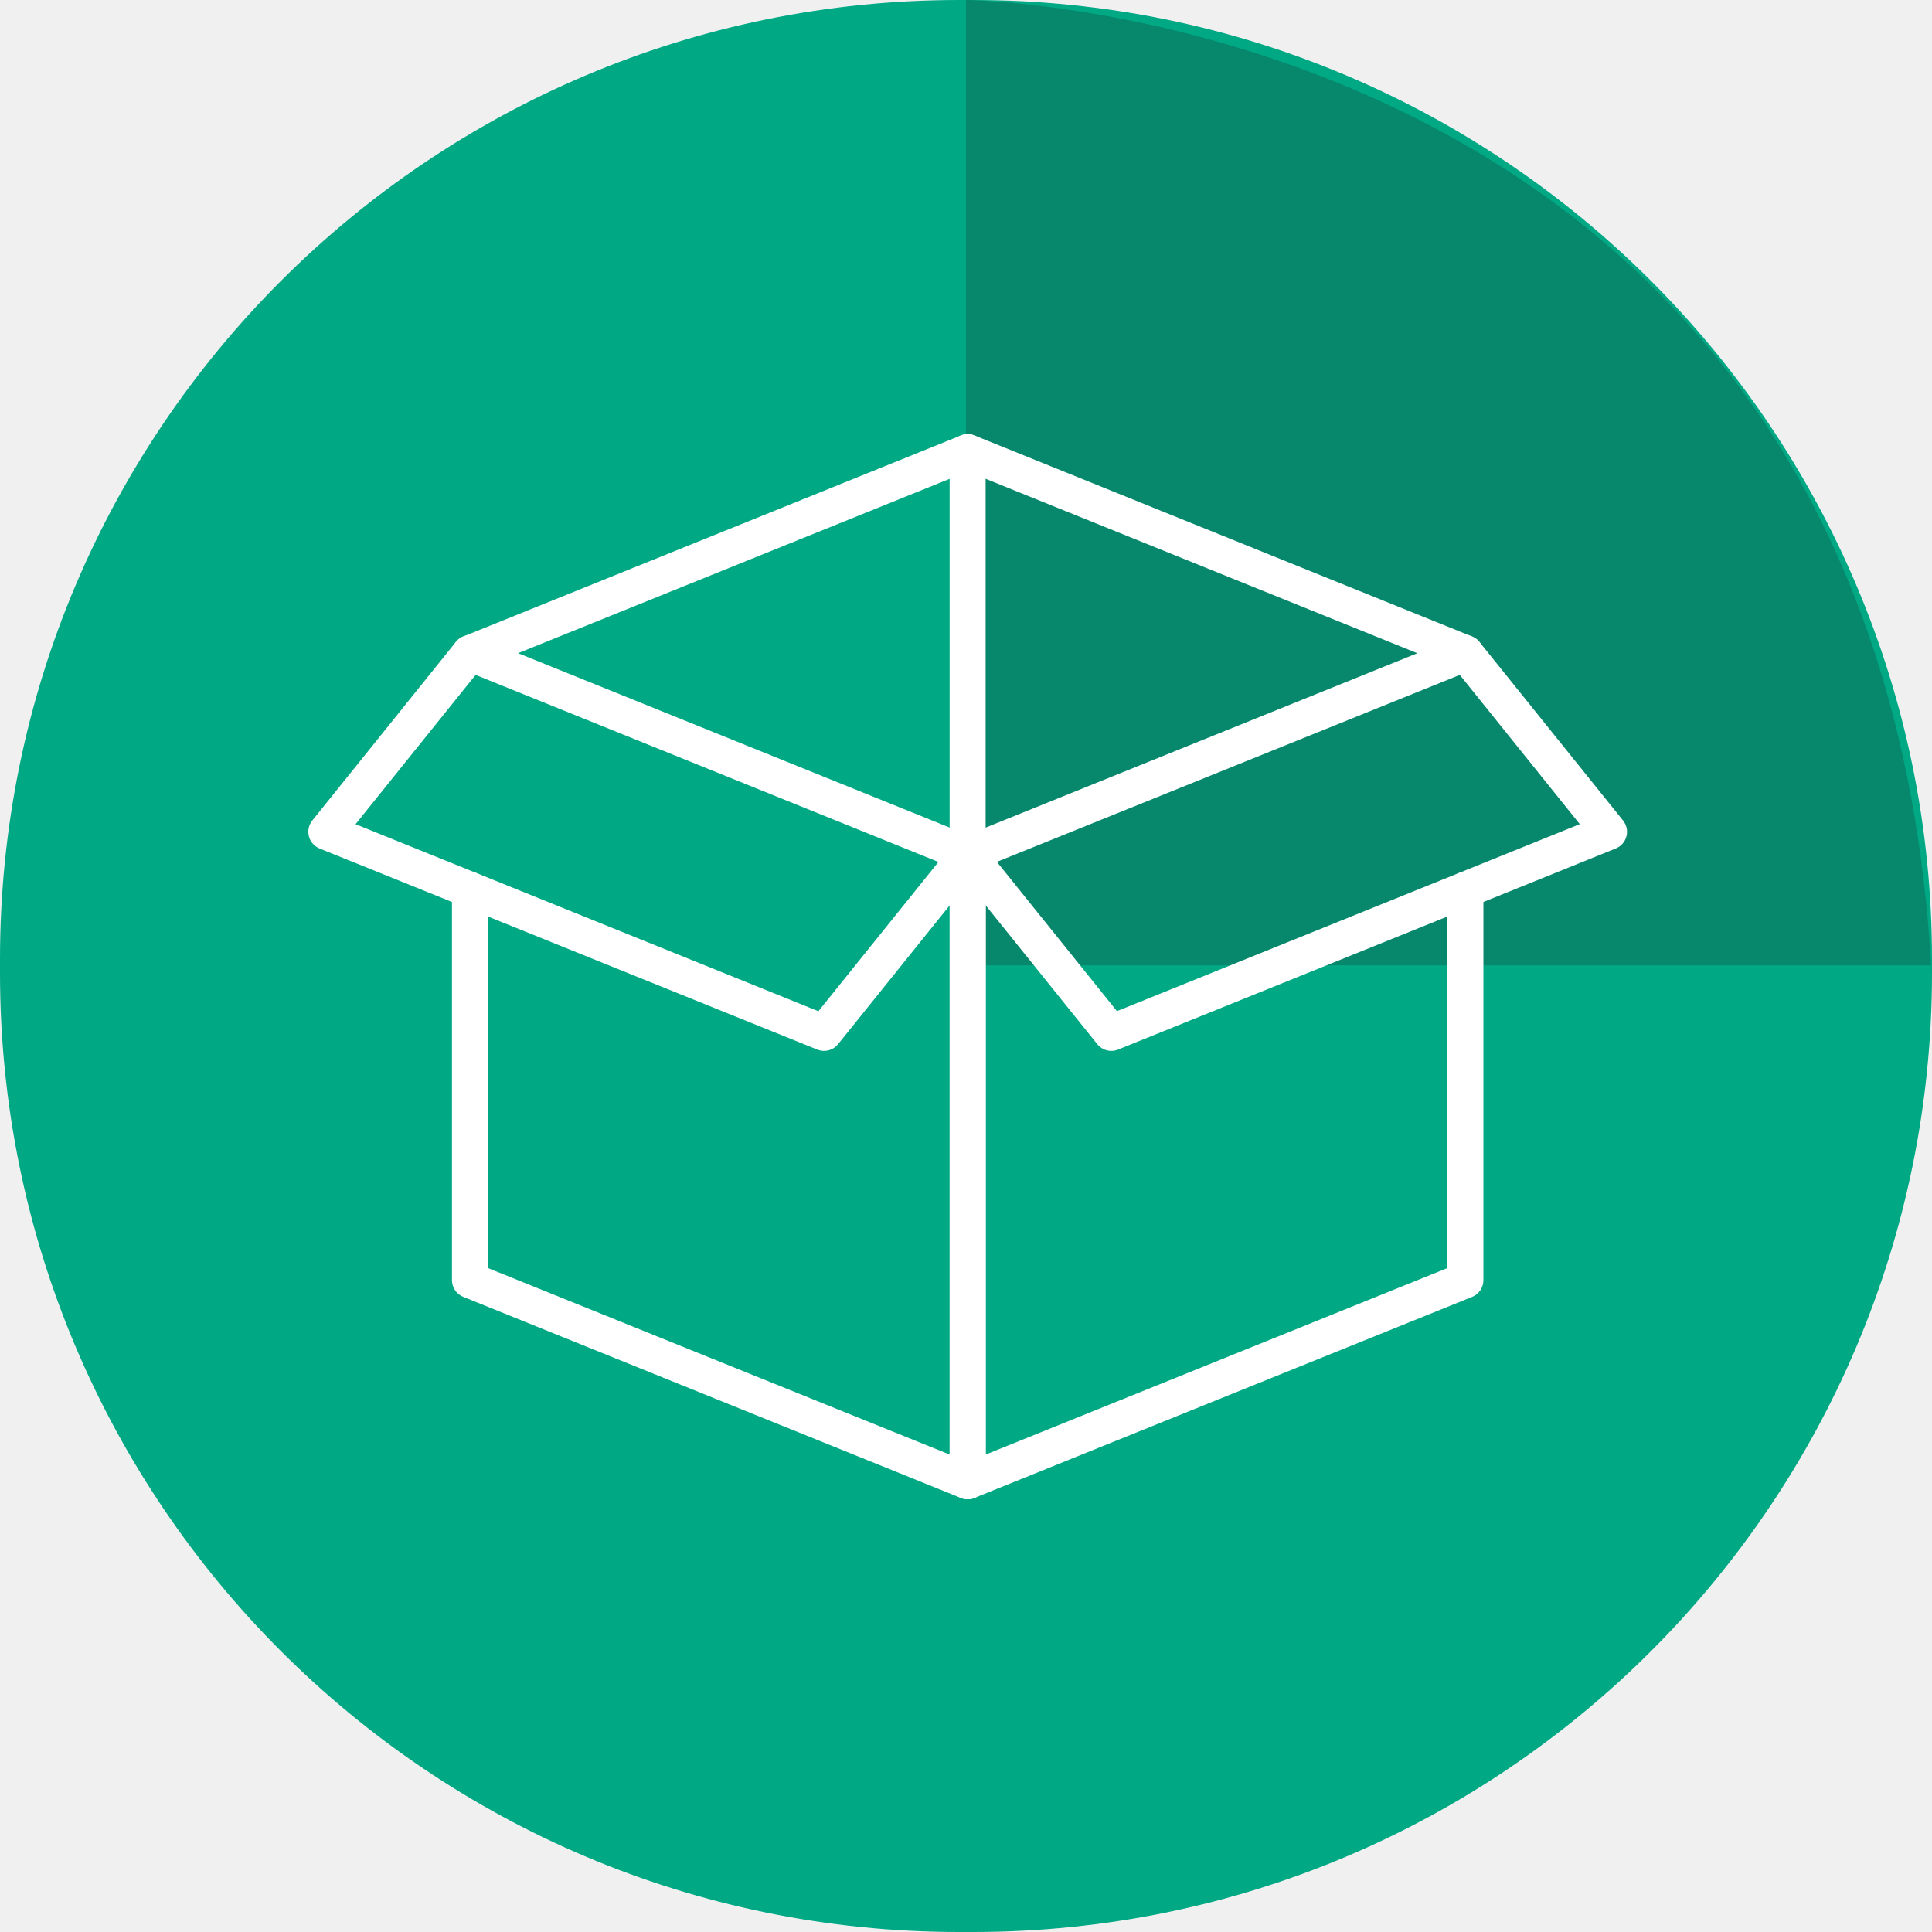
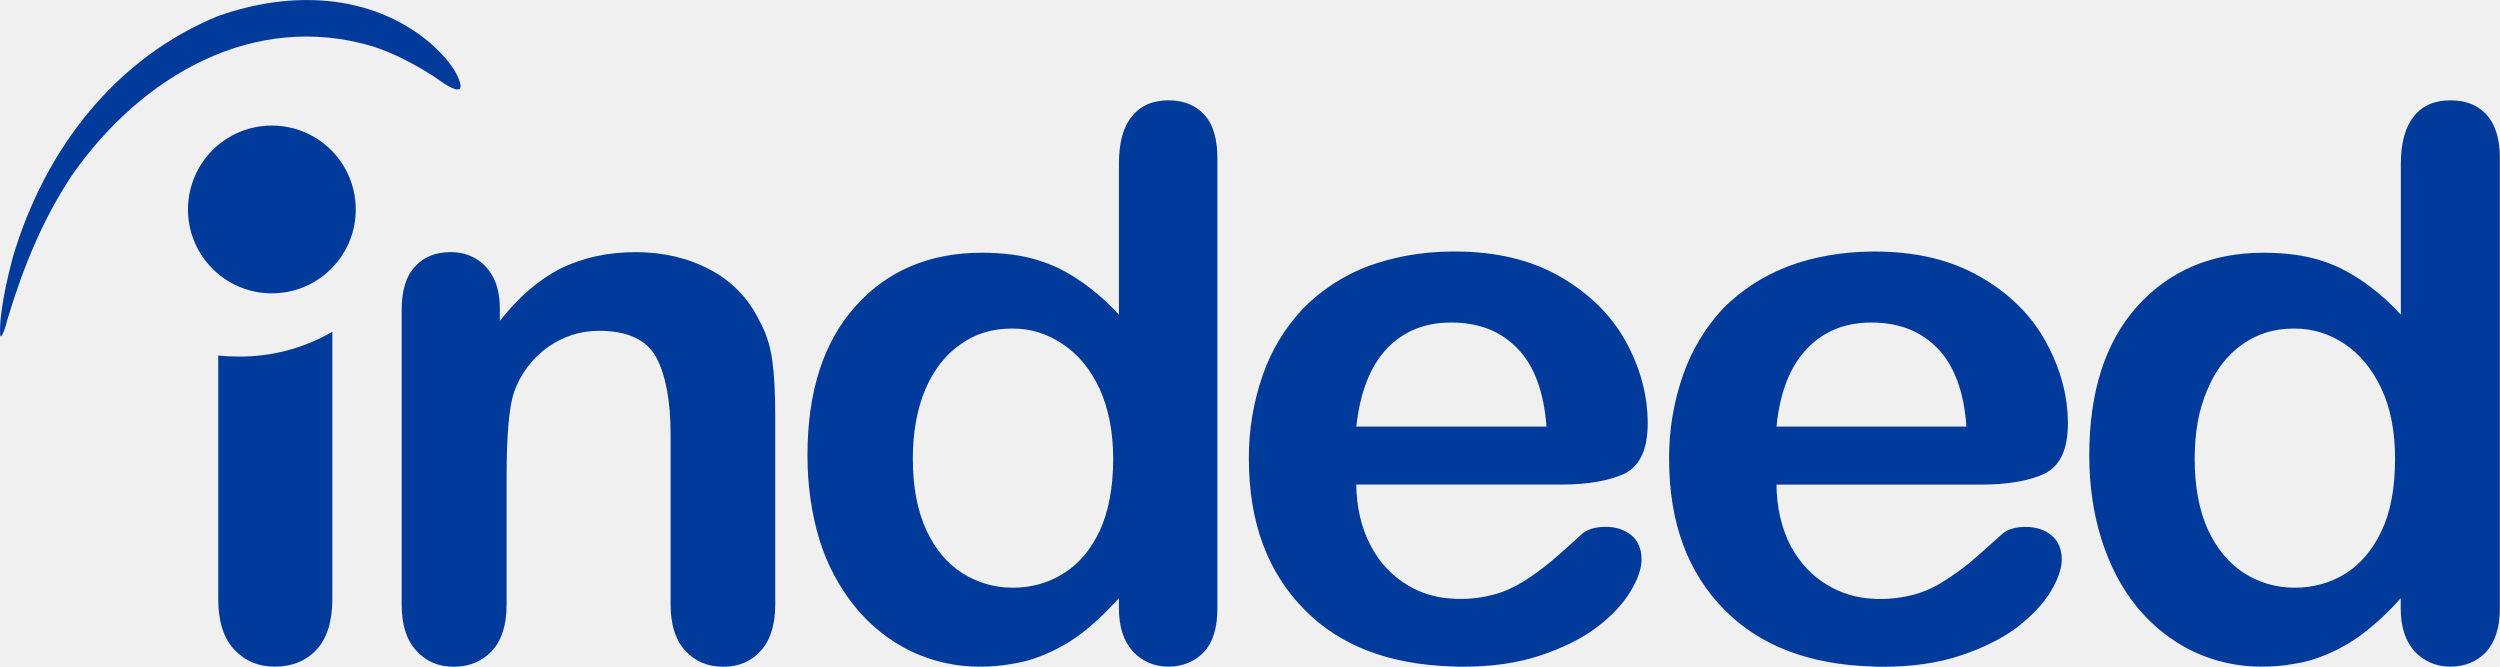
- <svg xmlns="http://www.w3.org/2000/svg" width="141" height="141" viewBox="0 0 141 141">
-   <g id="Group_1" data-name="Group 1" transform="translate(-1264 1220)">
-     <rect id="Rectangle_1" data-name="Rectangle 1" width="141" height="141" rx="70" transform="translate(1264 -1220)" fill="#00a884" />
-     <path id="Path_1" data-name="Path 1" d="M835.938,394.452C831.851,324.7,765.5,324,765.5,324v70.452Z" transform="translate(569 -1544)" fill="#07886c" />
-     <g id="box-11386" transform="translate(1286.752 -1212.508)">
-       <path id="Path_2" data-name="Path 2" d="M65.077,149.854a1.064,1.064,0,0,1-.4-.078L28.355,135.1a1.063,1.063,0,0,1-.665-.986V105.628a1.064,1.064,0,0,1,2.128,0V133.4l34.2,13.814v-44.18a1.064,1.064,0,0,1,2.128,0v45.758a1.064,1.064,0,0,1-1.064,1.064Z" transform="translate(-17.207 -48.178)" fill="#fff" stroke="#fff" stroke-width="0.5" />
-       <path id="Path_3" data-name="Path 3" d="M37.388,93.043a1.047,1.047,0,0,1-.4-.078L.665,78.291a1.064,1.064,0,0,1-.431-1.652L10.717,63.6a1.065,1.065,0,0,1,1.228-.32L48.269,77.958A1.064,1.064,0,0,1,48.7,79.61L38.218,92.645A1.062,1.062,0,0,1,37.388,93.043ZM2.79,76.854,37.054,90.7l9.089-11.3L11.879,65.552Z" transform="translate(0 -24.09)" fill="#fff" stroke="#fff" stroke-width="0.5" />
-       <path id="Path_4" data-name="Path 4" d="M124.7,149.854a1.064,1.064,0,0,1-1.064-1.064V103.033a1.064,1.064,0,0,1,2.128,0v44.181l34.2-13.814V105.628a1.064,1.064,0,0,1,2.128,0v28.489a1.064,1.064,0,0,1-.665.986L125.1,149.777A1.086,1.086,0,0,1,124.7,149.854Z" transform="translate(-76.833 -48.178)" fill="#fff" stroke="#fff" stroke-width="0.5" />
-       <path id="Path_5" data-name="Path 5" d="M135.187,93.042a1.064,1.064,0,0,1-.829-.4L123.876,79.61a1.064,1.064,0,0,1,.431-1.652l36.324-14.675a1.062,1.062,0,0,1,1.228.32l10.483,13.035a1.064,1.064,0,0,1-.431,1.652L135.586,92.964A1.056,1.056,0,0,1,135.187,93.042Zm-8.756-13.649,9.089,11.3,34.264-13.843L160.7,65.55Z" transform="translate(-76.835 -24.089)" fill="#fff" stroke="#fff" stroke-width="0.5" />
-       <path id="Path_6" data-name="Path 6" d="M101.4,41.244a1.077,1.077,0,0,1-.4-.078L65.076,26.652,29.15,41.167a1.064,1.064,0,0,1-.8-1.973L64.677,24.519a1.064,1.064,0,0,1,.8,0L101.8,39.194a1.064,1.064,0,0,1-.4,2.05Z" transform="translate(-17.205 0)" fill="#fff" stroke="#fff" stroke-width="0.5" />
-       <path id="Path_7" data-name="Path 7" d="M124.7,55.919a1.064,1.064,0,0,1-1.064-1.064V25.505a1.064,1.064,0,0,1,2.128,0v29.35A1.064,1.064,0,0,1,124.7,55.919Z" transform="translate(-76.833)" fill="#fff" stroke="#fff" stroke-width="0.5" />
-     </g>
-   </g>
+ <svg xmlns="http://www.w3.org/2000/svg" width="75" height="20" viewBox="0 0 75 20" fill="none" focusable="false" aria-hidden="true">
+   <path fill-rule="evenodd" clip-rule="evenodd" d="M74.613 3.458c-.265-.297-.62-.448-1.1-.448-.48 0-.846.159-1.101.487-.255.317-.387.793-.387 1.417v4.524c-.59-.636-1.203-1.092-1.825-1.399a4.568 4.568 0 0 0-1.356-.397 6.917 6.917 0 0 0-.937-.06c-1.559 0-2.822.536-3.791 1.608-.958 1.072-1.438 2.56-1.438 4.472 0 .904.123 1.747.367 2.52.246.772.59 1.448 1.06 2.022a4.975 4.975 0 0 0 1.67 1.33 4.766 4.766 0 0 0 2.089.465c.345 0 .672-.029.977-.088.205-.03.397-.08.592-.14a5.086 5.086 0 0 0 1.335-.674 7.8 7.8 0 0 0 1.253-1.15v.297c0 .565.143.992.418 1.3.286.297.643.455 1.07.455.438 0 .794-.149 1.07-.435.273-.298.417-.734.417-1.318V4.758c.004-.567-.128-1.004-.383-1.3zm-3.169 12.477c-.275.575-.643 1.002-1.09 1.28-.46.279-.96.416-1.51.416h-.01a2.79 2.79 0 0 1-1.509-.435c-.459-.298-.825-.734-1.089-1.309-.264-.585-.396-1.29-.396-2.123 0-.784.121-1.477.377-2.062.245-.596.601-1.052 1.05-1.368.46-.328.97-.477 1.548-.477h.03c.541 0 1.04.158 1.499.465.459.308.825.756 1.1 1.34.275.585.408 1.29.408 2.102 0 .872-.133 1.597-.408 2.171zm-9.896.13c-.194-.168-.459-.258-.785-.258-.296 0-.52.07-.683.199-.398.356-.713.644-.96.852-.242.199-.52.397-.813.584a3.27 3.27 0 0 1-.896.399 3.798 3.798 0 0 1-1.03.128c-.081 0-.163 0-.235-.01a2.829 2.829 0 0 1-1.303-.397c-.47-.267-.836-.662-1.122-1.179-.275-.536-.418-1.15-.427-1.845h6.145c.825 0 1.466-.12 1.915-.337.46-.239.683-.735.683-1.498 0-.833-.224-1.646-.662-2.45-.438-.795-1.09-1.449-1.976-1.953-.878-.506-1.927-.754-3.16-.754h-.091c-.907.01-1.743.16-2.486.437a5.54 5.54 0 0 0-1.969 1.269 5.677 5.677 0 0 0-1.2 1.994 7.49 7.49 0 0 0-.42 2.518c0 1.925.562 3.432 1.682 4.552 1.06 1.062 2.527 1.618 4.391 1.677.103.01.213.01.327.01.876 0 1.66-.11 2.342-.337.683-.228 1.244-.507 1.694-.843.446-.347.783-.704 1.007-1.07.224-.367.337-.695.337-.963 0-.31-.1-.557-.305-.725zm-7.336-5.605c.5-.526 1.141-.784 1.926-.784h.012c.814 0 1.477.258 1.976.773.5.517.795 1.3.867 2.35h-5.698c.101-1.03.408-1.814.917-2.339zm-6.045 5.346c-.305 0-.529.07-.692.198-.387.357-.713.645-.958.853-.245.198-.51.397-.806.584-.294.179-.591.318-.906.398a3.742 3.742 0 0 1-1.03.128c-.08 0-.162 0-.234-.01a2.841 2.841 0 0 1-1.304-.396 2.932 2.932 0 0 1-1.11-1.18c-.286-.535-.429-1.15-.44-1.844h6.155c.815 0 1.456-.12 1.915-.338.448-.238.674-.734.674-1.497 0-.834-.215-1.647-.653-2.45-.438-.795-1.1-1.45-1.976-1.954-.878-.505-1.937-.753-3.158-.753h-.103c-.906.01-1.731.16-2.486.437a5.383 5.383 0 0 0-1.957 1.268 5.54 5.54 0 0 0-1.212 1.994 7.451 7.451 0 0 0-.42 2.518c0 1.925.572 3.432 1.692 4.552 1.06 1.063 2.517 1.618 4.382 1.677.112.01.212.01.326.01.886 0 1.661-.109 2.343-.336.682-.229 1.244-.507 1.691-.843.46-.348.785-.704 1.01-1.07.223-.367.337-.695.337-.964 0-.307-.103-.555-.296-.723-.202-.17-.469-.26-.784-.26zm-6.562-5.346c.499-.526 1.142-.784 1.927-.784h.011c.814 0 1.477.258 1.976.773.509.517.795 1.3.877 2.35h-5.707c.112-1.03.419-1.814.916-2.339zM6.547 17.969v-7.301c.212.02.417.029.631.029a5.514 5.514 0 0 0 2.792-.744v8.014c0 .685-.163 1.19-.48 1.528-.315.336-.733.504-1.242.504-.5 0-.897-.168-1.223-.515-.315-.336-.478-.842-.478-1.515zm29.6-14.51c-.265-.298-.631-.449-1.09-.449-.48 0-.846.159-1.102.487-.264.317-.387.793-.387 1.417v4.524c-.59-.636-1.2-1.092-1.824-1.399a4.644 4.644 0 0 0-1.354-.397 6.901 6.901 0 0 0-.938-.06c-1.559 0-2.833.536-3.79 1.608-.959 1.072-1.438 2.56-1.438 4.472 0 .904.123 1.747.356 2.52a6.03 6.03 0 0 0 1.072 2.022 4.96 4.96 0 0 0 1.67 1.33 4.766 4.766 0 0 0 2.089.465c.336 0 .662-.029.977-.088.205-.03.398-.08.592-.14a5.086 5.086 0 0 0 1.335-.674c.417-.298.827-.685 1.252-1.15v.297c0 .565.144.992.419 1.3.275.297.643.455 1.07.455.417 0 .785-.149 1.06-.435.275-.298.406-.734.406-1.318V4.758c.001-.567-.12-1.004-.374-1.3zm-3.16 12.476c-.274.575-.642 1.002-1.1 1.28-.448.279-.959.416-1.497.416h-.01c-.55 0-1.05-.149-1.508-.435-.468-.298-.825-.734-1.09-1.309-.264-.585-.397-1.29-.397-2.123 0-.784.123-1.477.366-2.062.254-.596.601-1.052 1.06-1.368.448-.328.968-.477 1.539-.477h.04c.54 0 1.039.158 1.488.465.469.308.835.756 1.11 1.34.264.585.408 1.29.408 2.102 0 .872-.144 1.597-.408 2.171zM14.995 9.25v.378c.56-.715 1.161-1.23 1.814-1.568.662-.326 1.416-.496 2.272-.496.826 0 1.57.18 2.22.526a3.35 3.35 0 0 1 1.457 1.488c.215.376.348.784.408 1.221.061.426.091.981.091 1.656v5.685c0 .614-.153 1.08-.438 1.387-.284.317-.662.475-1.12.475-.47 0-.846-.158-1.142-.484-.296-.319-.439-.783-.439-1.378v-5.093c0-1.011-.143-1.784-.428-2.32-.285-.534-.867-.803-1.72-.803-.562 0-1.07.168-1.53.486a2.826 2.826 0 0 0-1.018 1.35c-.153.455-.224 1.298-.224 2.56v3.818c0 .624-.152 1.08-.447 1.399-.296.307-.672.465-1.142.465-.459 0-.827-.158-1.121-.484-.296-.319-.438-.783-.438-1.378V9.3c0-.584.133-1.02.398-1.3.254-.286.61-.436 1.07-.436.275 0 .52.06.743.189.224.128.406.317.54.574.132.258.194.567.194.923zM6.566.473c2.12-.744 4.535-.704 6.348.822.337.307.723.695.876 1.15.184.577-.641-.06-.754-.139-.592-.377-1.182-.694-1.844-.912-3.566-1.07-6.94.864-9.038 3.87C1.278 6.59.707 7.99.24 9.526c-.052.168-.092.387-.184.535-.093.17-.04-.455-.04-.476.07-.635.203-1.25.368-1.864.967-3.273 3.106-6 6.183-7.25zm4.106 5.881a2.517 2.517 0 0 1-5.032 0 2.517 2.517 0 1 1 5.032 0z" fill="#003A9B" />
</svg>
